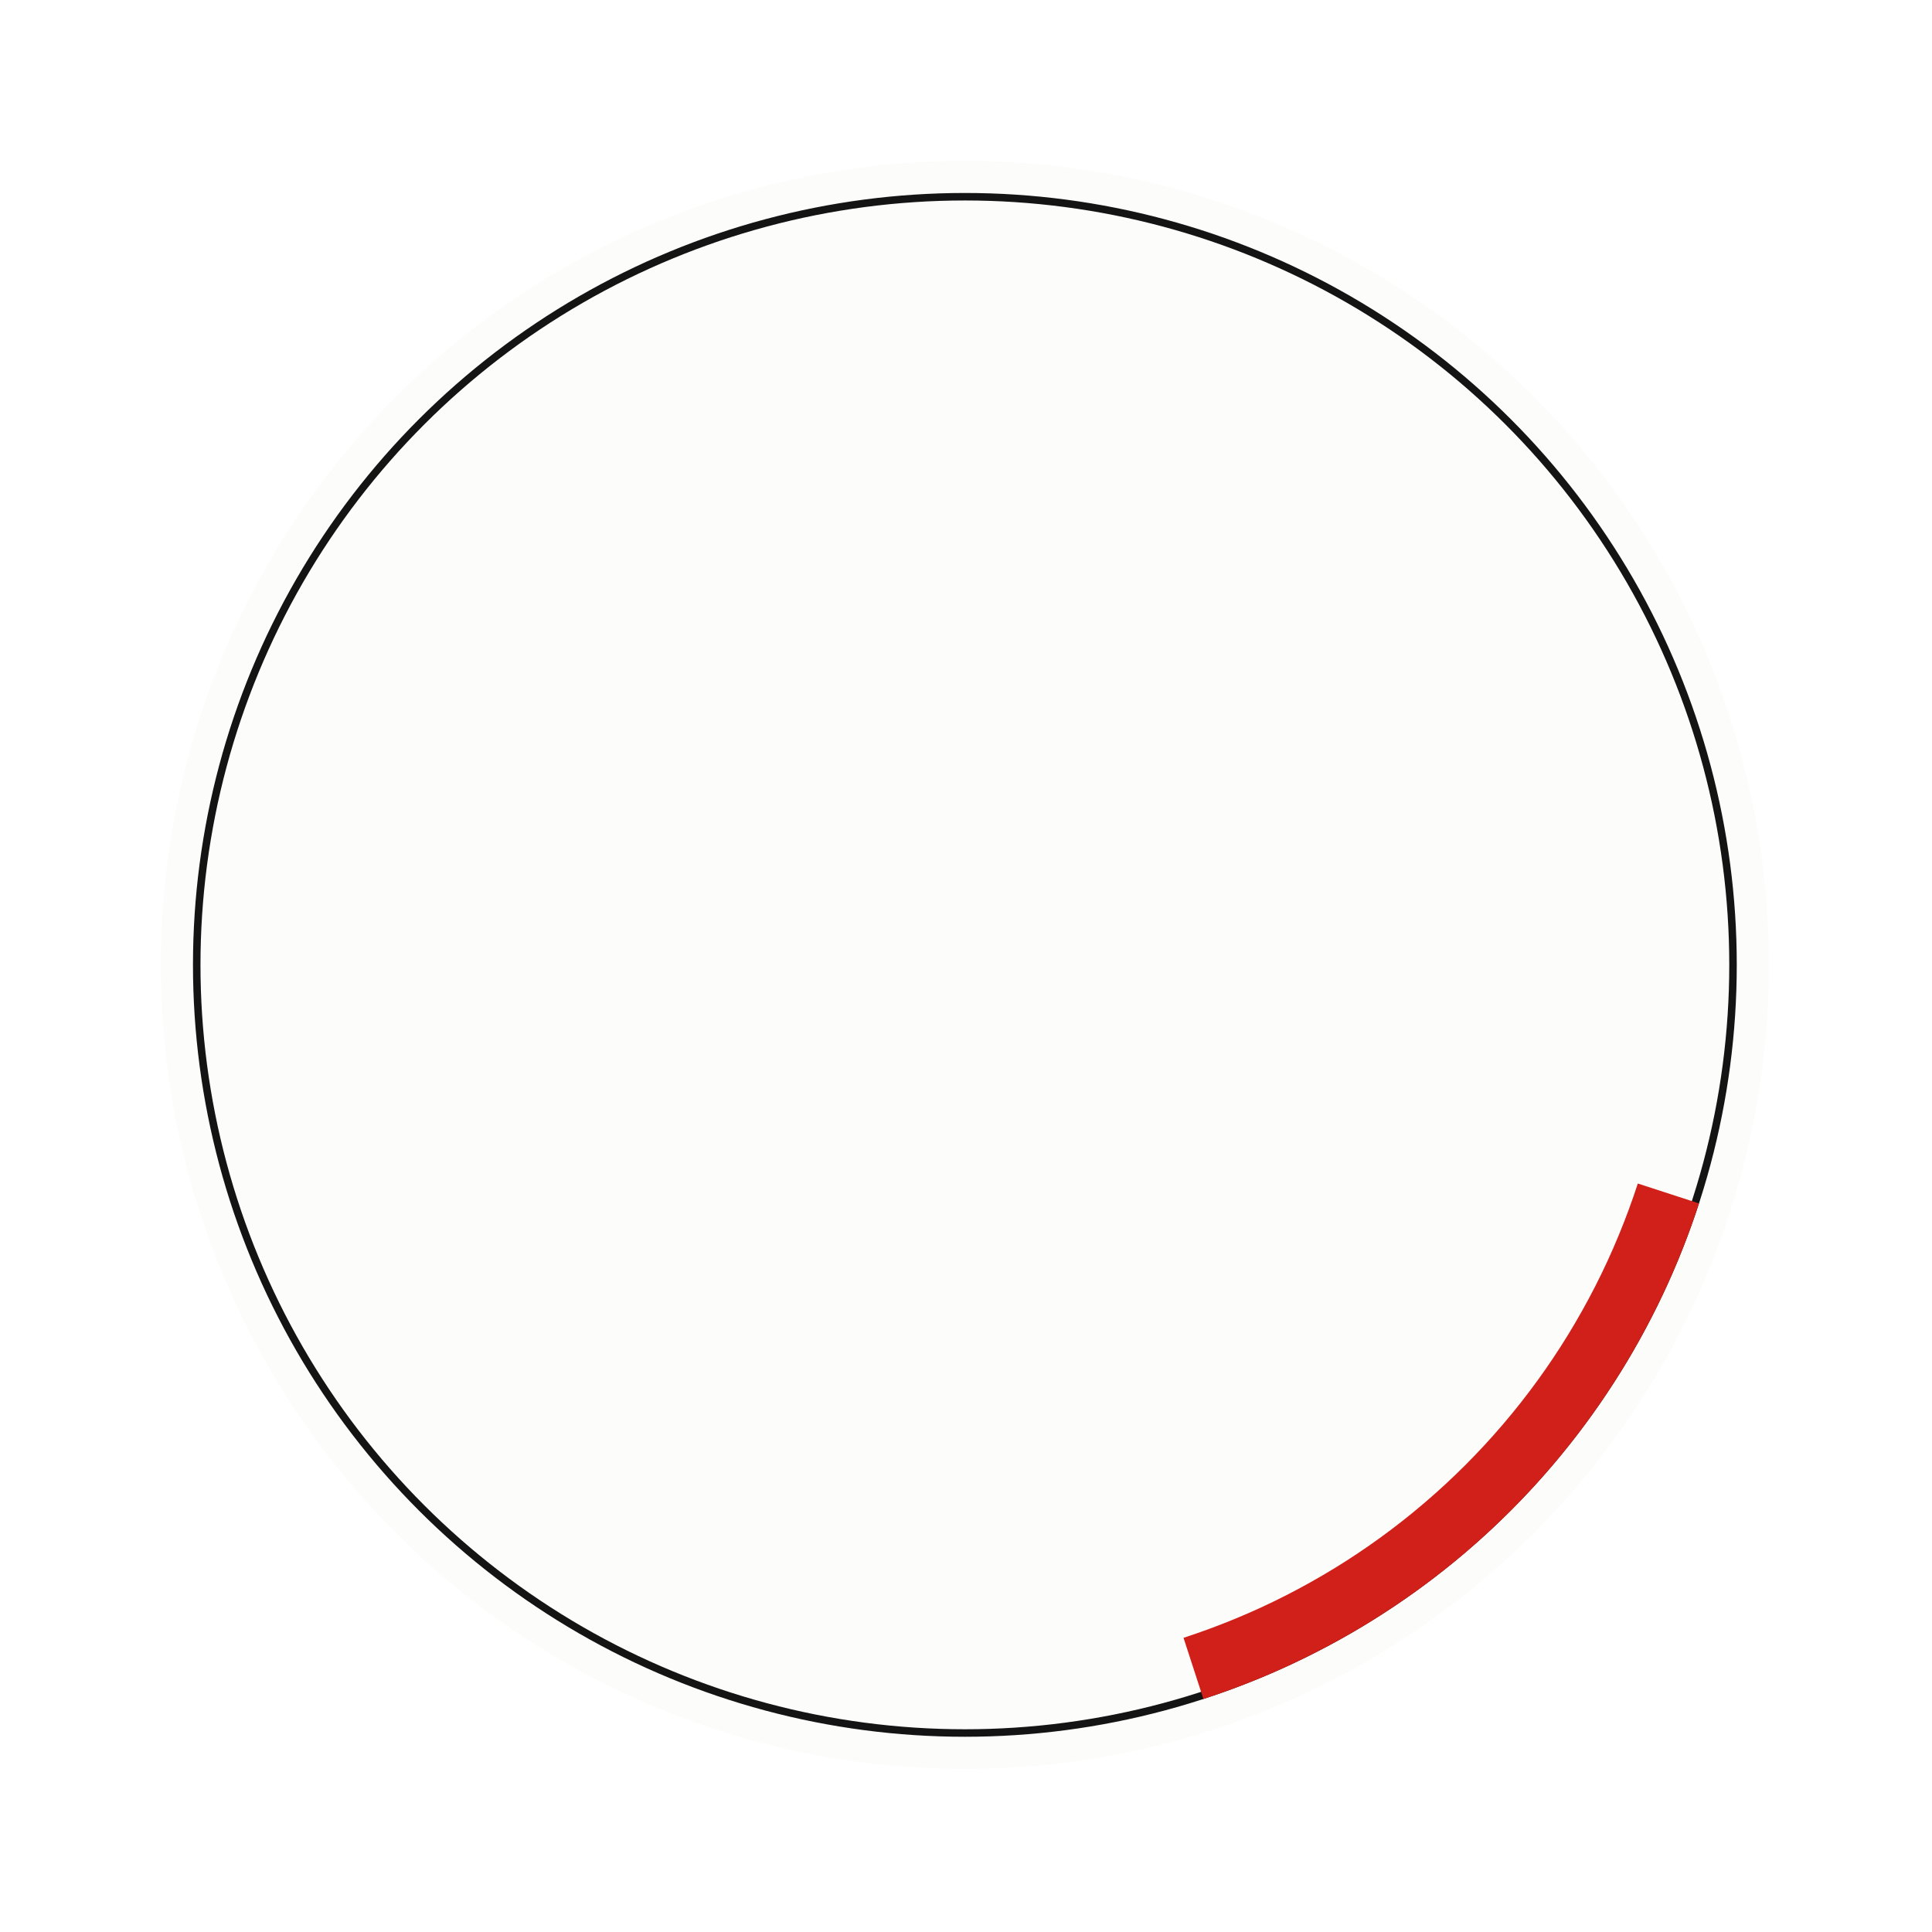
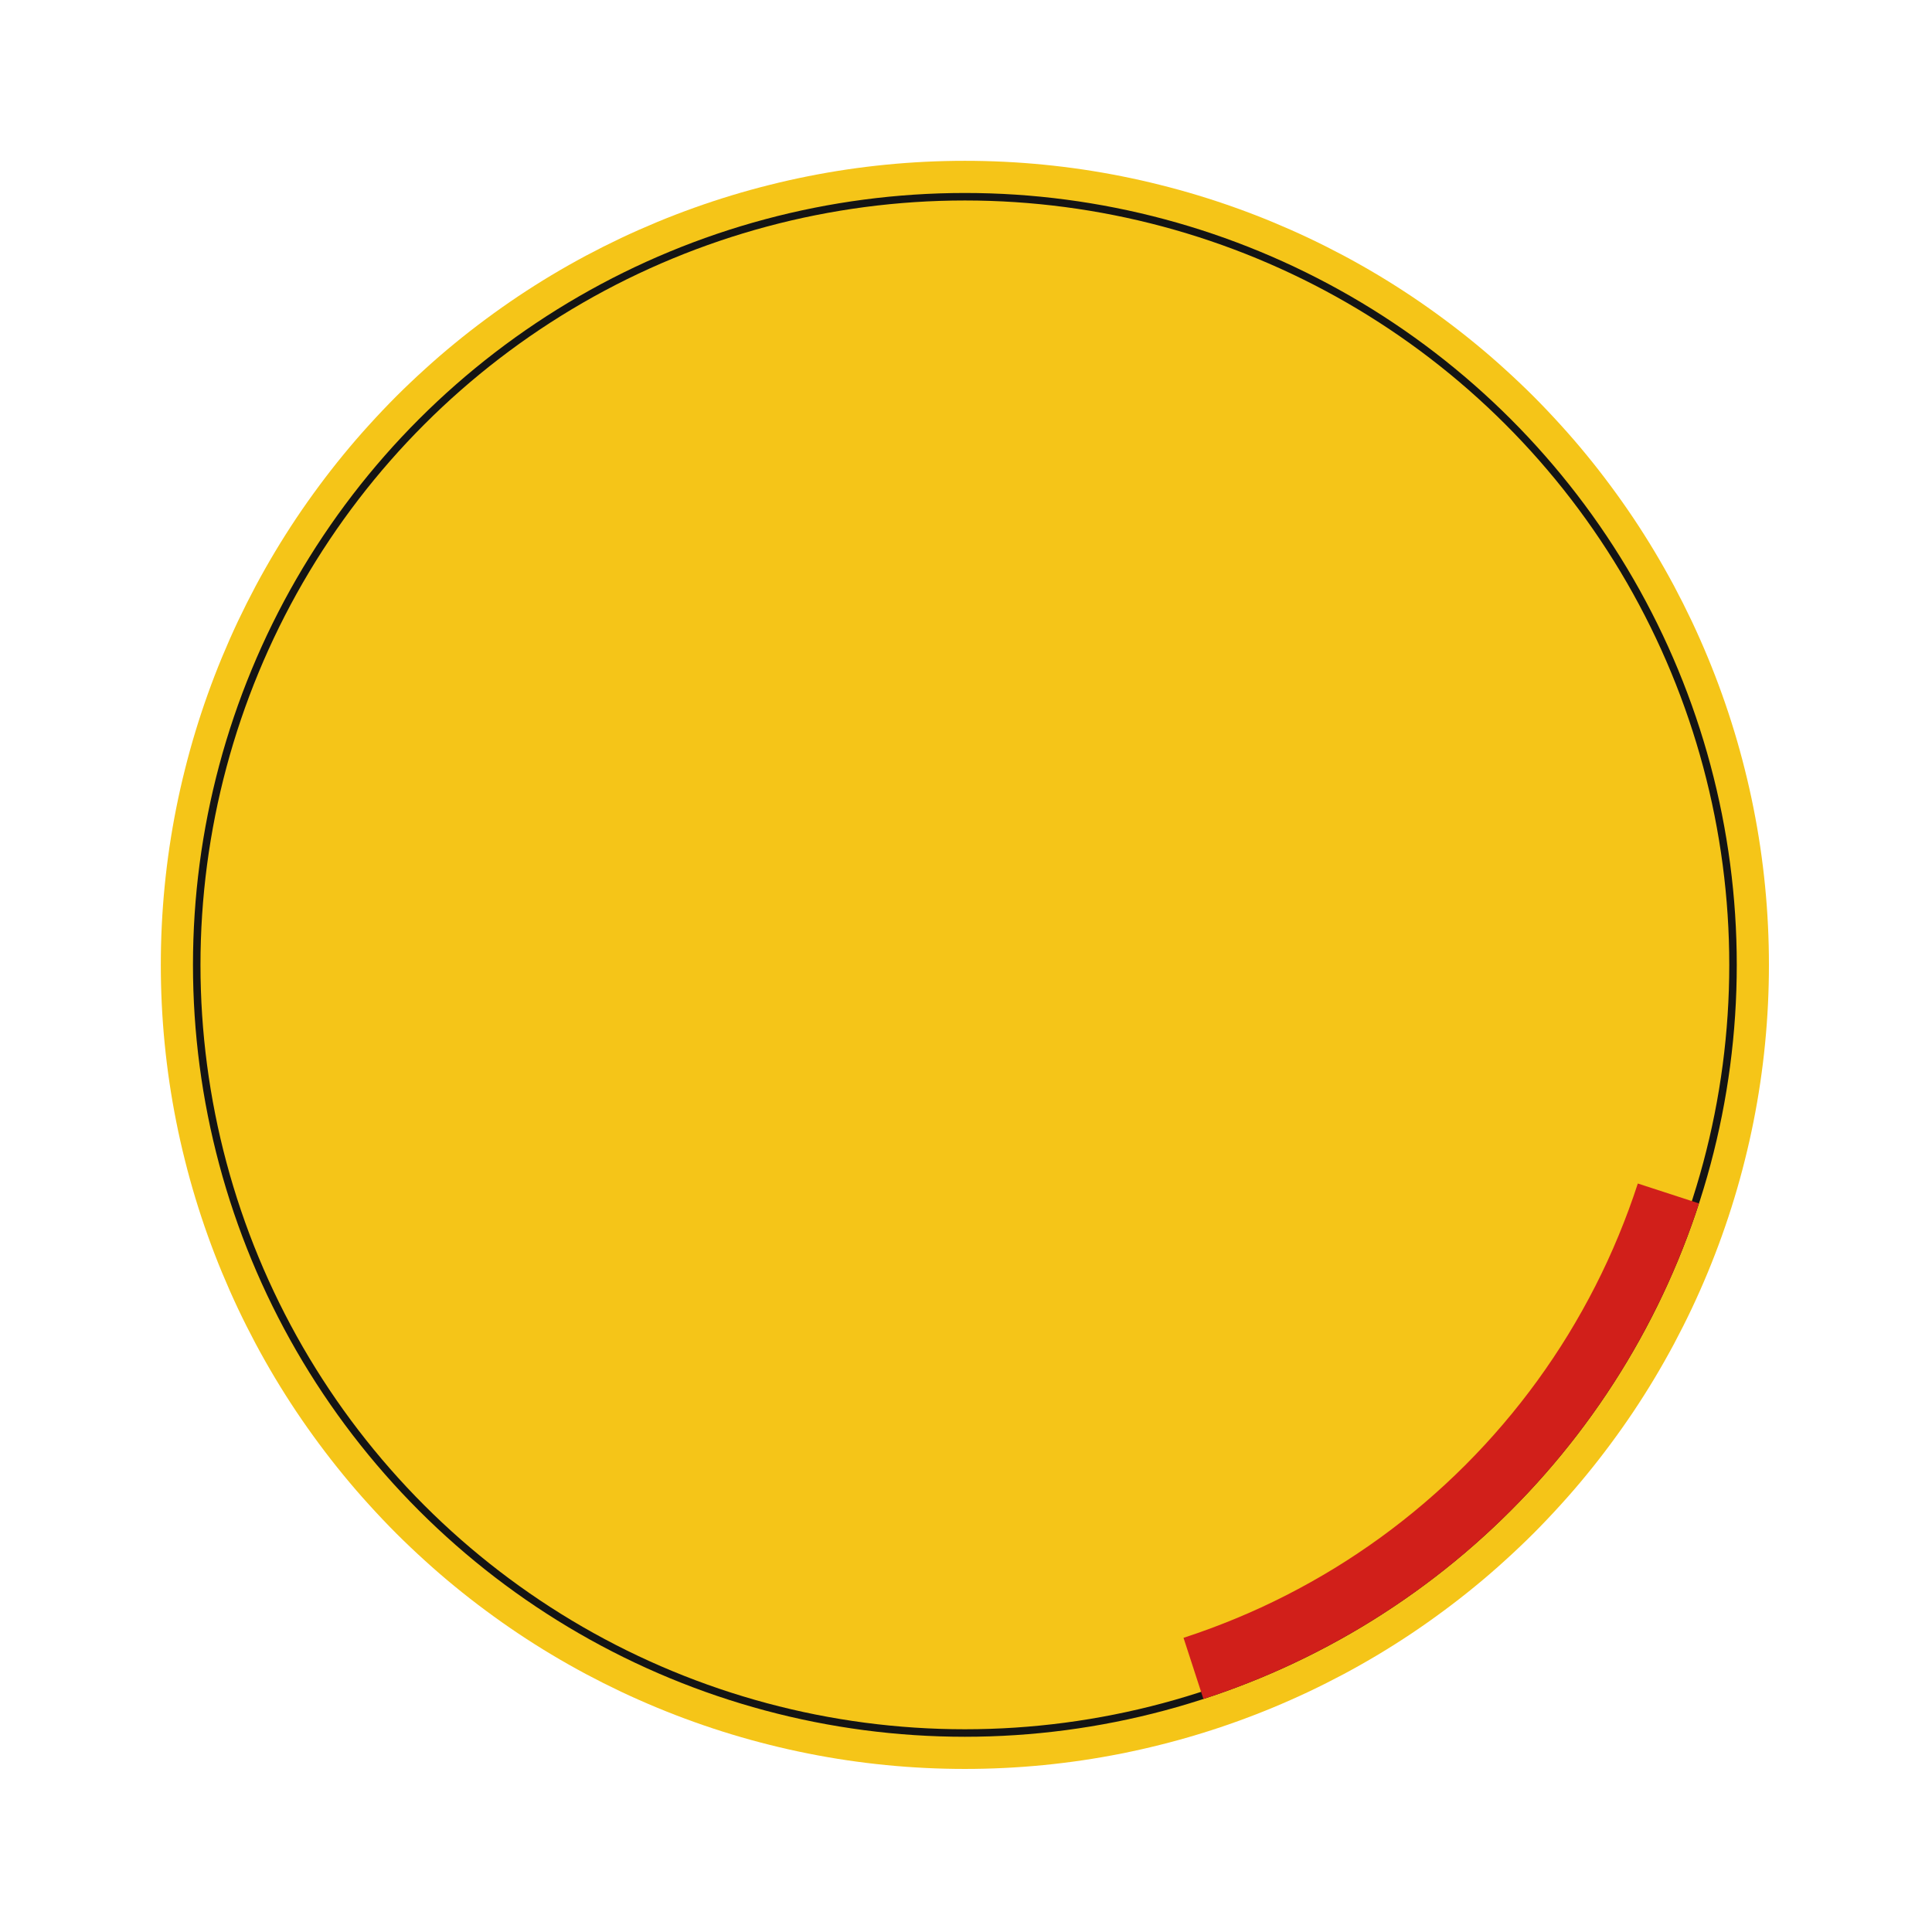
<svg xmlns="http://www.w3.org/2000/svg" width="613" height="613">
-   <path fill="#FCFCFA" transform="matrix(17.0079 0 -0 -17.0079 306.142 306.142)" d="M15 0Q15 0.368 14.982 0.736Q14.964 1.104 14.928 1.47Q14.892 1.837 14.838 2.201Q14.784 2.565 14.712 2.926Q14.64 3.288 14.55 3.645Q14.461 4.002 14.354 4.354Q14.247 4.707 14.123 5.053Q13.999 5.4 13.858 5.74Q13.717 6.08 13.56 6.413Q13.402 6.746 13.229 7.071Q13.055 7.396 12.866 7.712Q12.677 8.027 12.472 8.334Q12.267 8.64 12.048 8.935Q11.829 9.231 11.595 9.516Q11.362 9.801 11.114 10.073Q10.867 10.346 10.607 10.607Q10.346 10.867 10.073 11.114Q9.801 11.362 9.516 11.595Q9.231 11.829 8.935 12.048Q8.64 12.267 8.334 12.472Q8.027 12.677 7.712 12.866Q7.396 13.055 7.071 13.229Q6.746 13.402 6.413 13.56Q6.08 13.717 5.74 13.858Q5.4 13.999 5.053 14.123Q4.707 14.247 4.354 14.354Q4.002 14.461 3.645 14.55Q3.288 14.64 2.926 14.712Q2.565 14.784 2.201 14.838Q1.837 14.892 1.47 14.928Q1.104 14.964 0.736 14.982Q0.368 15 0 15Q-0.368 15 -0.736 14.982Q-1.104 14.964 -1.47 14.928Q-1.837 14.892 -2.201 14.838Q-2.565 14.784 -2.926 14.712Q-3.288 14.64 -3.645 14.55Q-4.002 14.461 -4.354 14.354Q-4.707 14.247 -5.053 14.123Q-5.4 13.999 -5.74 13.858Q-6.08 13.717 -6.413 13.56Q-6.746 13.402 -7.071 13.229Q-7.396 13.055 -7.712 12.866Q-8.027 12.677 -8.334 12.472Q-8.64 12.267 -8.935 12.048Q-9.231 11.829 -9.516 11.595Q-9.801 11.362 -10.073 11.114Q-10.346 10.867 -10.607 10.607Q-10.867 10.346 -11.114 10.073Q-11.362 9.801 -11.595 9.516Q-11.829 9.231 -12.048 8.935Q-12.267 8.64 -12.472 8.334Q-12.677 8.027 -12.866 7.712Q-13.055 7.396 -13.229 7.071Q-13.402 6.746 -13.56 6.413Q-13.717 6.08 -13.858 5.74Q-13.999 5.4 -14.123 5.053Q-14.247 4.707 -14.354 4.354Q-14.461 4.002 -14.55 3.645Q-14.64 3.288 -14.712 2.926Q-14.784 2.565 -14.838 2.201Q-14.892 1.837 -14.928 1.47Q-14.964 1.104 -14.982 0.736Q-15 0.368 -15 0Q-15 -0.368 -14.982 -0.736Q-14.964 -1.104 -14.928 -1.47Q-14.892 -1.837 -14.838 -2.201Q-14.784 -2.565 -14.712 -2.926Q-14.64 -3.288 -14.55 -3.645Q-14.461 -4.002 -14.354 -4.354Q-14.247 -4.707 -14.123 -5.053Q-13.999 -5.4 -13.858 -5.74Q-13.717 -6.08 -13.56 -6.413Q-13.402 -6.746 -13.229 -7.071Q-13.055 -7.396 -12.866 -7.712Q-12.677 -8.027 -12.472 -8.334Q-12.267 -8.64 -12.048 -8.935Q-11.829 -9.231 -11.595 -9.516Q-11.362 -9.801 -11.114 -10.073Q-10.867 -10.346 -10.607 -10.607Q-10.346 -10.867 -10.073 -11.114Q-9.801 -11.362 -9.516 -11.595Q-9.231 -11.829 -8.935 -12.048Q-8.64 -12.267 -8.334 -12.472Q-8.027 -12.677 -7.712 -12.866Q-7.396 -13.055 -7.071 -13.229Q-6.746 -13.402 -6.413 -13.56Q-6.08 -13.717 -5.74 -13.858Q-5.4 -13.999 -5.053 -14.123Q-4.707 -14.247 -4.354 -14.354Q-4.002 -14.461 -3.645 -14.55Q-3.288 -14.64 -2.926 -14.712Q-2.565 -14.784 -2.201 -14.838Q-1.837 -14.892 -1.47 -14.928Q-1.104 -14.964 -0.736 -14.982Q-0.368 -15 0 -15Q0.368 -15 0.736 -14.982Q1.104 -14.964 1.47 -14.928Q1.837 -14.892 2.201 -14.838Q2.565 -14.784 2.926 -14.712Q3.288 -14.64 3.645 -14.55Q4.002 -14.461 4.354 -14.354Q4.707 -14.247 5.053 -14.123Q5.4 -13.999 5.74 -13.858Q6.08 -13.717 6.413 -13.56Q6.746 -13.402 7.071 -13.229Q7.396 -13.055 7.712 -12.866Q8.027 -12.677 8.334 -12.472Q8.64 -12.267 8.935 -12.048Q9.231 -11.829 9.516 -11.595Q9.801 -11.362 10.073 -11.114Q10.346 -10.867 10.607 -10.607Q10.867 -10.346 11.114 -10.073Q11.362 -9.801 11.595 -9.516Q11.829 -9.231 12.048 -8.935Q12.267 -8.64 12.472 -8.334Q12.677 -8.027 12.866 -7.712Q13.055 -7.396 13.229 -7.071Q13.402 -6.746 13.56 -6.413Q13.717 -6.08 13.858 -5.74Q13.999 -5.4 14.123 -5.053Q14.247 -4.707 14.354 -4.354Q14.461 -4.002 14.55 -3.645Q14.64 -3.288 14.712 -2.926Q14.784 -2.565 14.838 -2.201Q14.892 -1.837 14.928 -1.47Q14.964 -1.104 14.982 -0.736Q15 -0.368 15 0Z" />
+   <path fill="#F5C518" transform="matrix(17.0079 0 -0 -17.0079 306.142 306.142)" d="M15 0Q15 0.368 14.982 0.736Q14.964 1.104 14.928 1.47Q14.892 1.837 14.838 2.201Q14.784 2.565 14.712 2.926Q14.64 3.288 14.55 3.645Q14.461 4.002 14.354 4.354Q14.247 4.707 14.123 5.053Q13.999 5.4 13.858 5.74Q13.717 6.08 13.56 6.413Q13.402 6.746 13.229 7.071Q13.055 7.396 12.866 7.712Q12.677 8.027 12.472 8.334Q12.267 8.64 12.048 8.935Q11.829 9.231 11.595 9.516Q11.362 9.801 11.114 10.073Q10.867 10.346 10.607 10.607Q10.346 10.867 10.073 11.114Q9.801 11.362 9.516 11.595Q9.231 11.829 8.935 12.048Q8.64 12.267 8.334 12.472Q8.027 12.677 7.712 12.866Q7.396 13.055 7.071 13.229Q6.746 13.402 6.413 13.56Q6.08 13.717 5.74 13.858Q5.4 13.999 5.053 14.123Q4.707 14.247 4.354 14.354Q4.002 14.461 3.645 14.55Q3.288 14.64 2.926 14.712Q2.565 14.784 2.201 14.838Q1.837 14.892 1.47 14.928Q1.104 14.964 0.736 14.982Q0.368 15 0 15Q-0.368 15 -0.736 14.982Q-1.104 14.964 -1.47 14.928Q-1.837 14.892 -2.201 14.838Q-2.565 14.784 -2.926 14.712Q-3.288 14.64 -3.645 14.55Q-4.002 14.461 -4.354 14.354Q-4.707 14.247 -5.053 14.123Q-5.4 13.999 -5.74 13.858Q-6.08 13.717 -6.413 13.56Q-6.746 13.402 -7.071 13.229Q-7.396 13.055 -7.712 12.866Q-8.027 12.677 -8.334 12.472Q-8.64 12.267 -8.935 12.048Q-9.231 11.829 -9.516 11.595Q-9.801 11.362 -10.073 11.114Q-10.346 10.867 -10.607 10.607Q-10.867 10.346 -11.114 10.073Q-11.362 9.801 -11.595 9.516Q-11.829 9.231 -12.048 8.935Q-12.267 8.64 -12.472 8.334Q-12.677 8.027 -12.866 7.712Q-13.055 7.396 -13.229 7.071Q-13.402 6.746 -13.56 6.413Q-13.717 6.08 -13.858 5.74Q-13.999 5.4 -14.123 5.053Q-14.247 4.707 -14.354 4.354Q-14.461 4.002 -14.55 3.645Q-14.64 3.288 -14.712 2.926Q-14.784 2.565 -14.838 2.201Q-14.892 1.837 -14.928 1.47Q-14.964 1.104 -14.982 0.736Q-15 0.368 -15 0Q-15 -0.368 -14.982 -0.736Q-14.964 -1.104 -14.928 -1.47Q-14.892 -1.837 -14.838 -2.201Q-14.784 -2.565 -14.712 -2.926Q-14.64 -3.288 -14.55 -3.645Q-14.461 -4.002 -14.354 -4.354Q-14.247 -4.707 -14.123 -5.053Q-13.999 -5.4 -13.858 -5.74Q-13.717 -6.08 -13.56 -6.413Q-13.402 -6.746 -13.229 -7.071Q-13.055 -7.396 -12.866 -7.712Q-12.677 -8.027 -12.472 -8.334Q-12.267 -8.64 -12.048 -8.935Q-11.829 -9.231 -11.595 -9.516Q-11.362 -9.801 -11.114 -10.073Q-10.867 -10.346 -10.607 -10.607Q-10.346 -10.867 -10.073 -11.114Q-9.801 -11.362 -9.516 -11.595Q-9.231 -11.829 -8.935 -12.048Q-8.64 -12.267 -8.334 -12.472Q-8.027 -12.677 -7.712 -12.866Q-7.396 -13.055 -7.071 -13.229Q-6.746 -13.402 -6.413 -13.56Q-6.08 -13.717 -5.74 -13.858Q-5.4 -13.999 -5.053 -14.123Q-4.707 -14.247 -4.354 -14.354Q-4.002 -14.461 -3.645 -14.55Q-3.288 -14.64 -2.926 -14.712Q-2.565 -14.784 -2.201 -14.838Q-1.837 -14.892 -1.47 -14.928Q-1.104 -14.964 -0.736 -14.982Q-0.368 -15 0 -15Q0.368 -15 0.736 -14.982Q1.104 -14.964 1.47 -14.928Q1.837 -14.892 2.201 -14.838Q2.565 -14.784 2.926 -14.712Q3.288 -14.64 3.645 -14.55Q4.002 -14.461 4.354 -14.354Q4.707 -14.247 5.053 -14.123Q5.4 -13.999 5.74 -13.858Q6.08 -13.717 6.413 -13.56Q6.746 -13.402 7.071 -13.229Q7.396 -13.055 7.712 -12.866Q8.027 -12.677 8.334 -12.472Q8.64 -12.267 8.935 -12.048Q9.231 -11.829 9.516 -11.595Q9.801 -11.362 10.073 -11.114Q10.346 -10.867 10.607 -10.607Q10.867 -10.346 11.114 -10.073Q11.362 -9.801 11.595 -9.516Q11.829 -9.231 12.048 -8.935Q12.267 -8.64 12.472 -8.334Q12.677 -8.027 12.866 -7.712Q13.055 -7.396 13.229 -7.071Q13.402 -6.746 13.56 -6.413Q13.717 -6.08 13.858 -5.74Q13.999 -5.4 14.123 -5.053Q14.247 -4.707 14.354 -4.354Q14.461 -4.002 14.55 -3.645Q14.64 -3.288 14.712 -2.926Q14.784 -2.565 14.838 -2.201Q14.892 -1.837 14.928 -1.47Q14.964 -1.104 14.982 -0.736Q15 -0.368 15 0Z" />
  <path fill="#141414" transform="matrix(17.0079 0 -0 -17.0079 306.142 306.142)" d="M0 14.4C2.528 14.4 5.011 13.735 7.2 12.471L7.13 12.35C4.962 13.601 2.503 14.26 0 14.26L0 14.4ZM7.2 12.471C9.389 11.207 11.207 9.389 12.471 7.2L12.35 7.13C11.098 9.298 9.298 11.098 7.13 12.35L7.2 12.471ZM12.471 7.2C13.735 5.011 14.4 2.528 14.4 8.8174568e-16L14.26 8.7317318e-16C14.26 2.503 13.601 4.962 12.35 7.13L12.471 7.2ZM14.4 8.8174568e-16C14.4 -2.528 13.735 -5.011 12.471 -7.2L12.35 -7.13C13.601 -4.962 14.26 -2.503 14.26 8.7317318e-16L14.4 8.8174568e-16ZM12.471 -7.2C11.207 -9.389 9.389 -11.207 7.2 -12.471L7.13 -12.35C9.298 -11.098 11.098 -9.298 12.35 -7.13L12.471 -7.2ZM7.2 -12.471C5.011 -13.735 2.528 -14.4 1.7634914e-15 -14.4L1.7463464e-15 -14.26C2.503 -14.26 4.962 -13.601 7.13 -12.35L7.2 -12.471ZM1.7634914e-15 -14.4C-2.528 -14.4 -5.011 -13.735 -7.2 -12.471L-7.13 -12.35C-4.962 -13.601 -2.503 -14.26 1.7463464e-15 -14.26L1.7634914e-15 -14.4ZM-7.2 -12.471C-9.389 -11.207 -11.207 -9.389 -12.471 -7.2L-12.35 -7.13C-11.098 -9.298 -9.298 -11.098 -7.13 -12.35L-7.2 -12.471ZM-12.471 -7.2C-13.735 -5.011 -14.4 -2.528 -14.4 -2.6452371e-15L-14.26 -2.6195195e-15C-14.26 -2.503 -13.601 -4.962 -12.35 -7.13L-12.471 -7.2ZM-14.4 -2.6452371e-15C-14.4 2.528 -13.735 5.011 -12.471 7.2L-12.35 7.13C-13.601 4.962 -14.26 2.503 -14.26 -2.6195195e-15L-14.4 -2.6452371e-15ZM-12.471 7.2C-11.207 9.389 -9.389 11.207 -7.2 12.471L-7.13 12.35C-9.298 11.098 -11.098 9.298 -12.35 7.13L-12.471 7.2ZM-7.2 12.471C-5.011 13.735 -2.528 14.4 -3.5269827e-15 14.4L-3.4926927e-15 14.26C-2.503 14.26 -4.962 13.601 -7.13 12.35L-7.2 12.471Z" />
  <path fill="#D11F1A" transform="matrix(17.0079 0 -0 -17.0079 306.142 306.142)" d="M13.695 -4.45C13.579 -4.808 13.448 -5.162 13.304 -5.511L12.195 -5.051C12.327 -4.732 12.447 -4.408 12.554 -4.079L13.695 -4.45ZM13.304 -5.511C13.16 -5.859 13.002 -6.202 12.83 -6.537L11.761 -5.993C11.918 -5.685 12.063 -5.371 12.195 -5.051L13.304 -5.511ZM12.83 -6.537C12.659 -6.873 12.475 -7.203 12.278 -7.524L11.255 -6.897C11.435 -6.602 11.604 -6.301 11.761 -5.993L12.83 -6.537ZM12.278 -7.524C12.081 -7.845 11.871 -8.159 11.65 -8.464L10.679 -7.759C10.882 -7.479 11.074 -7.192 11.255 -6.897L12.278 -7.524ZM11.65 -8.464C11.428 -8.769 11.195 -9.065 10.95 -9.352L10.037 -8.573C10.262 -8.31 10.476 -8.038 10.679 -7.759L11.65 -8.464ZM10.95 -9.352C10.705 -9.639 10.449 -9.916 10.182 -10.182L9.334 -9.334C9.578 -9.089 9.813 -8.836 10.037 -8.573L10.95 -9.352ZM10.182 -10.182C9.916 -10.449 9.639 -10.705 9.352 -10.95L8.573 -10.037C8.836 -9.813 9.089 -9.578 9.334 -9.334L10.182 -10.182ZM9.352 -10.95C9.065 -11.195 8.769 -11.428 8.464 -11.65L7.759 -10.679C8.038 -10.476 8.31 -10.262 8.573 -10.037L9.352 -10.95ZM8.464 -11.65C8.159 -11.871 7.845 -12.081 7.524 -12.278L6.897 -11.255C7.192 -11.074 7.479 -10.882 7.759 -10.679L8.464 -11.65ZM7.524 -12.278C7.203 -12.475 6.873 -12.659 6.537 -12.83L5.993 -11.761C6.301 -11.604 6.602 -11.435 6.897 -11.255L7.524 -12.278ZM6.537 -12.83C6.202 -13.002 5.859 -13.16 5.511 -13.304L5.051 -12.195C5.371 -12.063 5.685 -11.918 5.993 -11.761L6.537 -12.83ZM5.511 -13.304C5.162 -13.448 4.808 -13.579 4.45 -13.695L4.079 -12.554C4.408 -12.447 4.732 -12.327 5.051 -12.195L5.511 -13.304Z" />
</svg>
